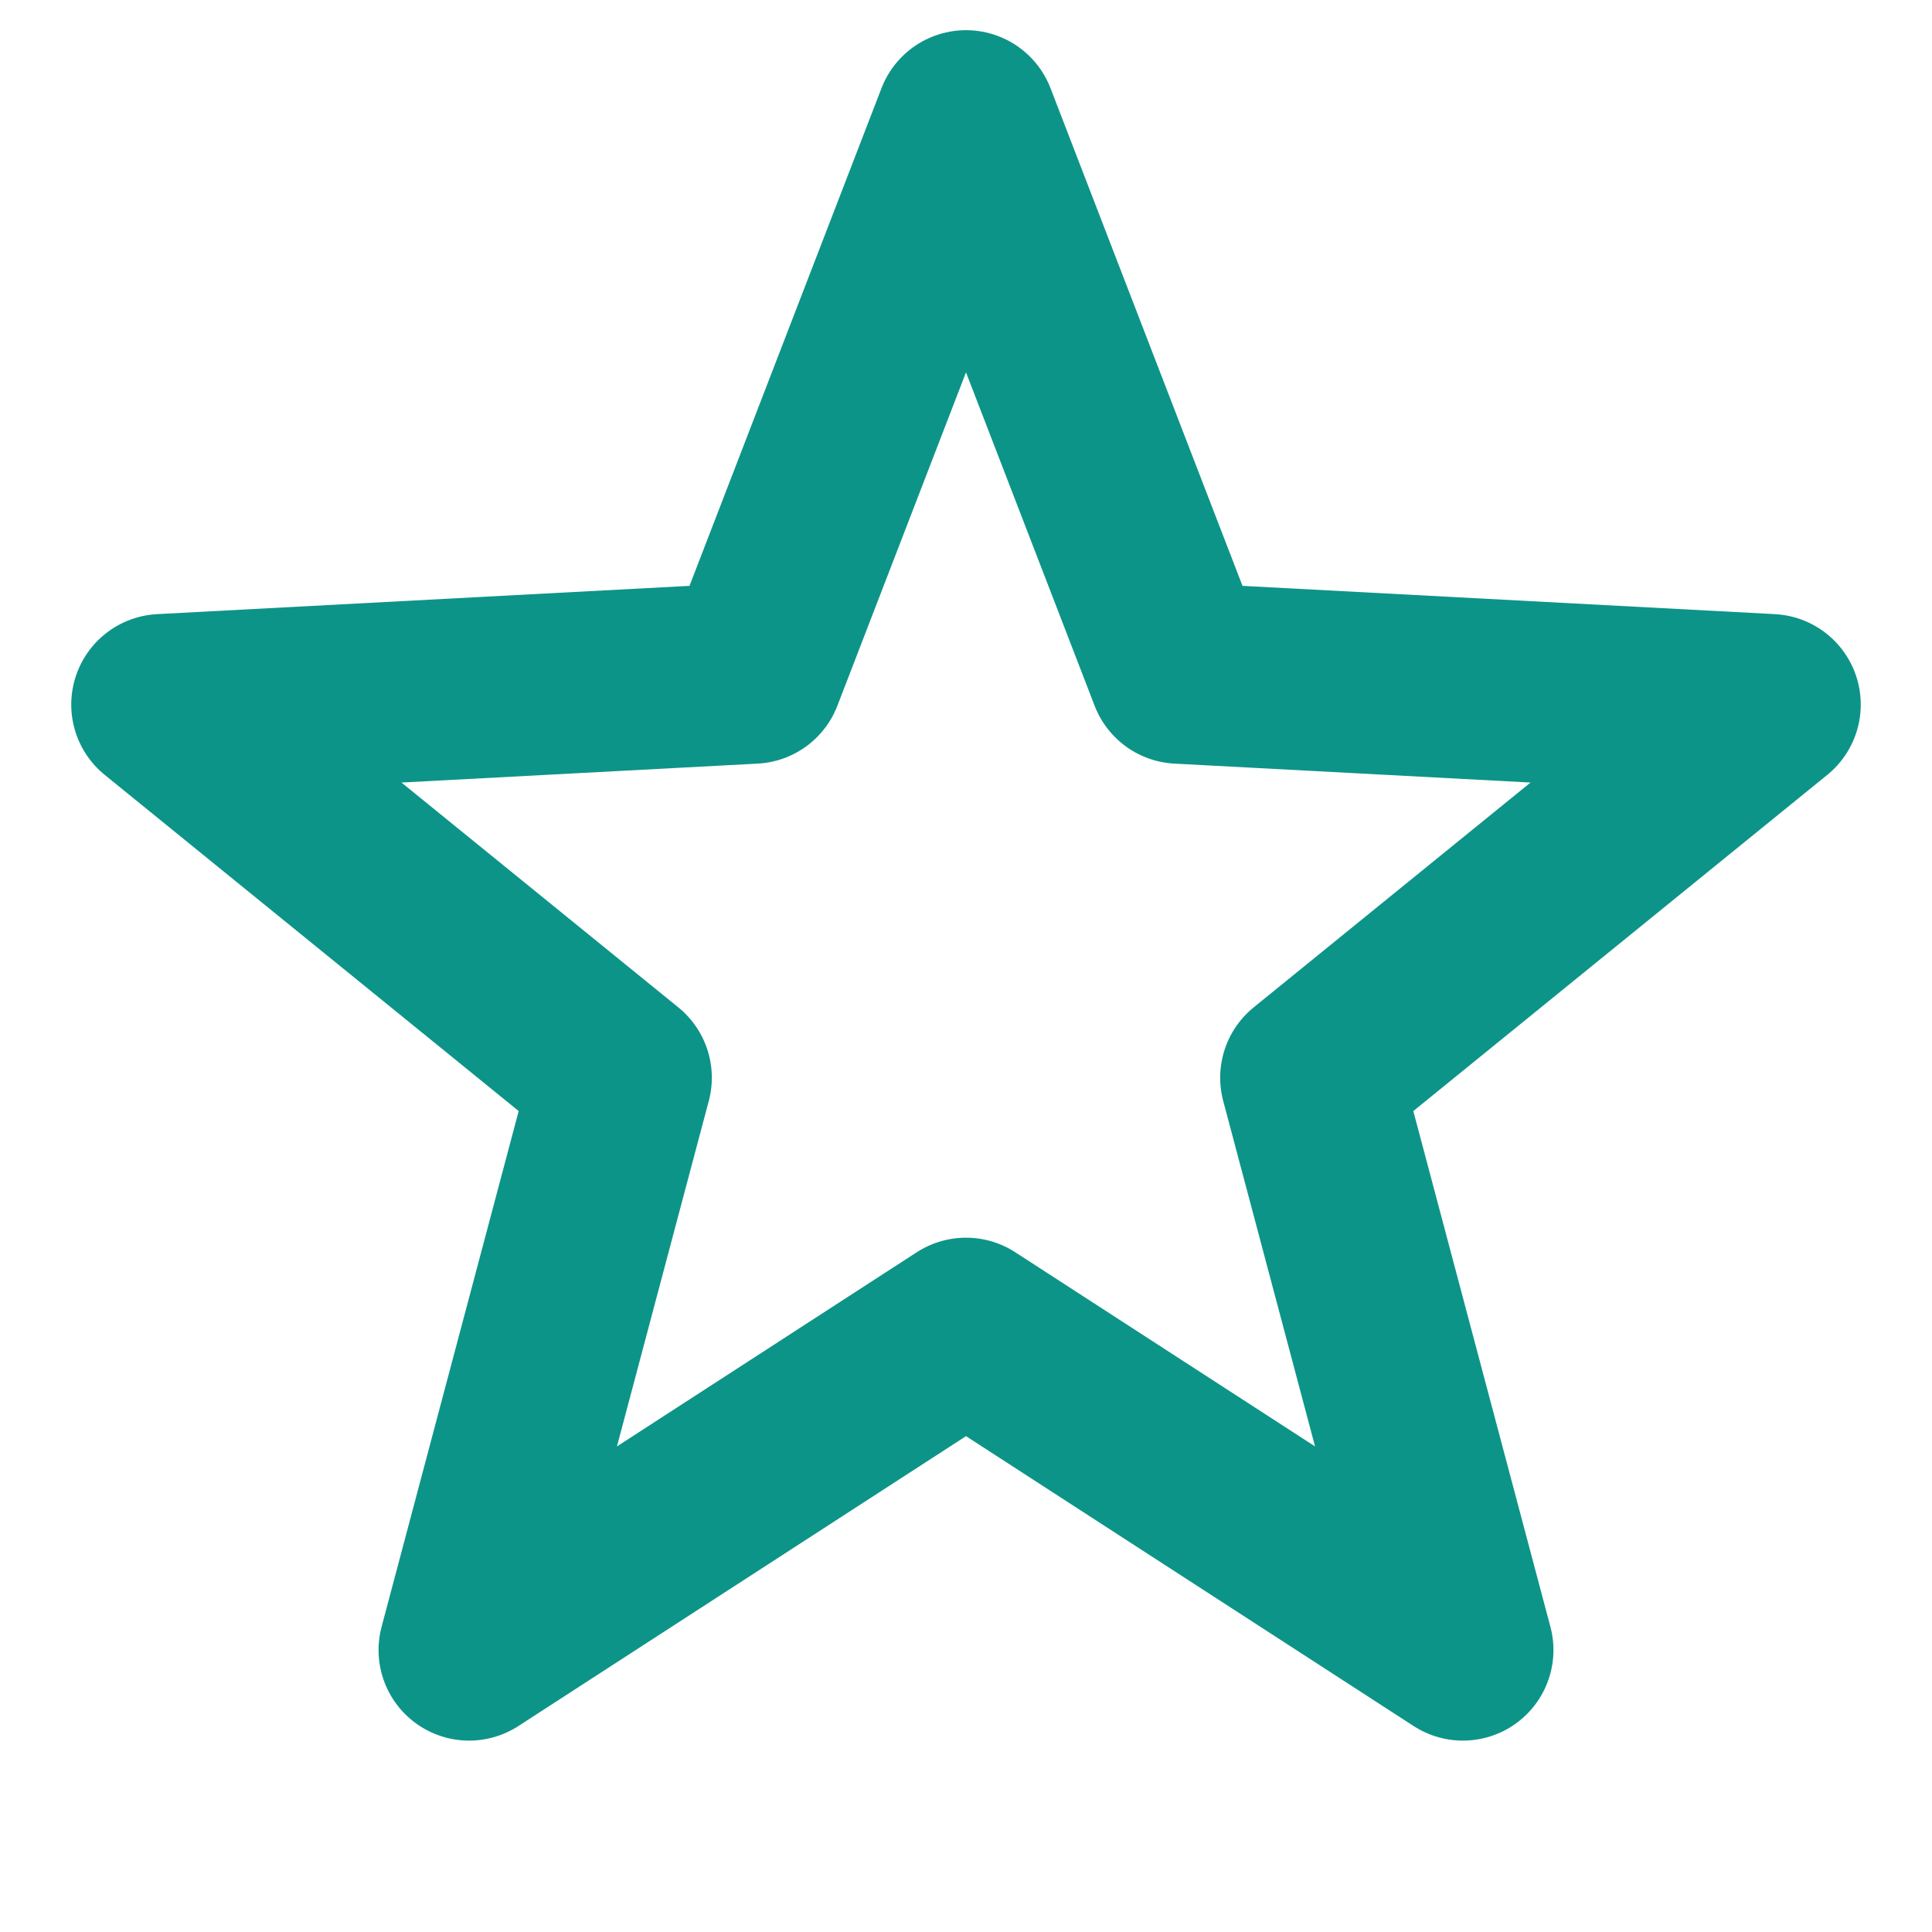
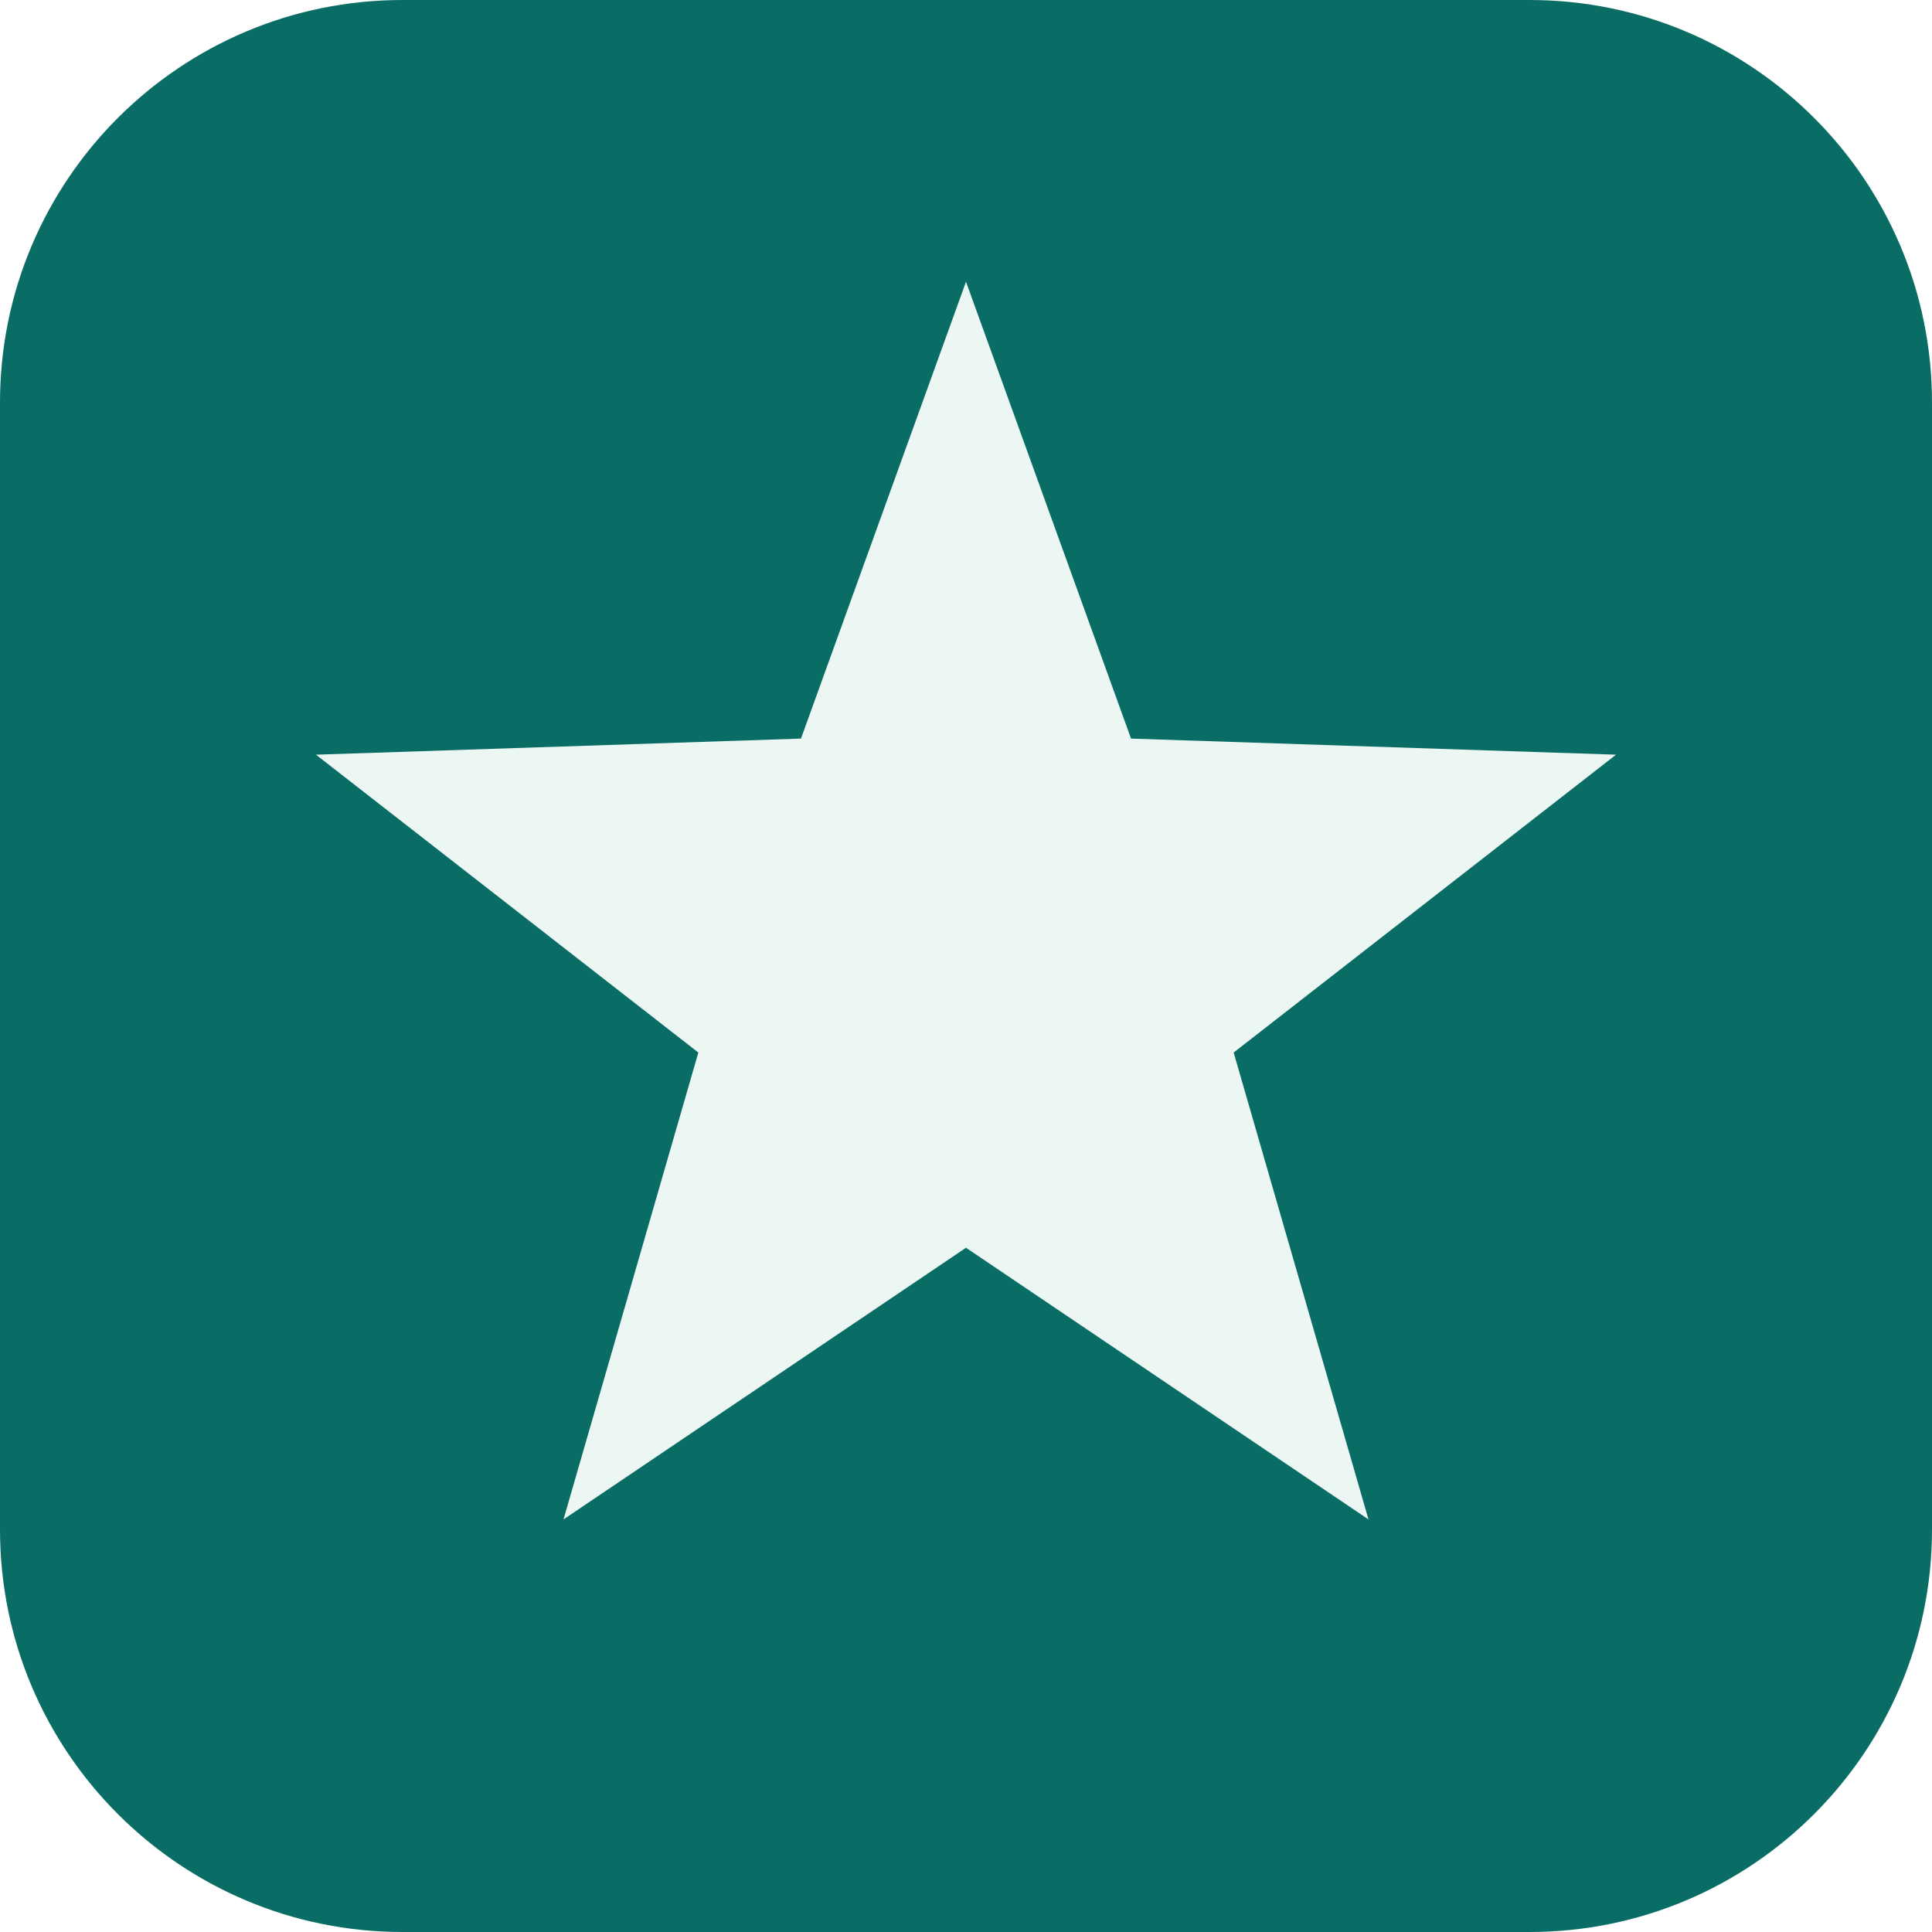
- <svg xmlns="http://www.w3.org/2000/svg" viewBox="0 0 32 32" fill="none" stroke="#0d9488" stroke-width="3" stroke-linejoin="round" stroke-linecap="round">
-   <path d="M16 2 L19.53 11.15 L29.32 11.67 L21.71 17.85 L24.23 27.33 L16 22 L7.77 27.33 L10.29 17.85 L2.68 11.67 L12.47 11.15 Z" />
+ <svg xmlns="http://www.w3.org/2000/svg" viewBox="0 0 96 96">
+   <rect width="96" height="96" rx="20" fill="#0a6d65" />
+   <path d="M48 14 L56.2 36.7 L80.3 37.5 L61.3 52.3 L68 75.5 L48 62 L28 75.5 L34.7 52.3 L15.7 37.5 L39.8 36.7 Z" fill="#ecf6f3" />
</svg>
